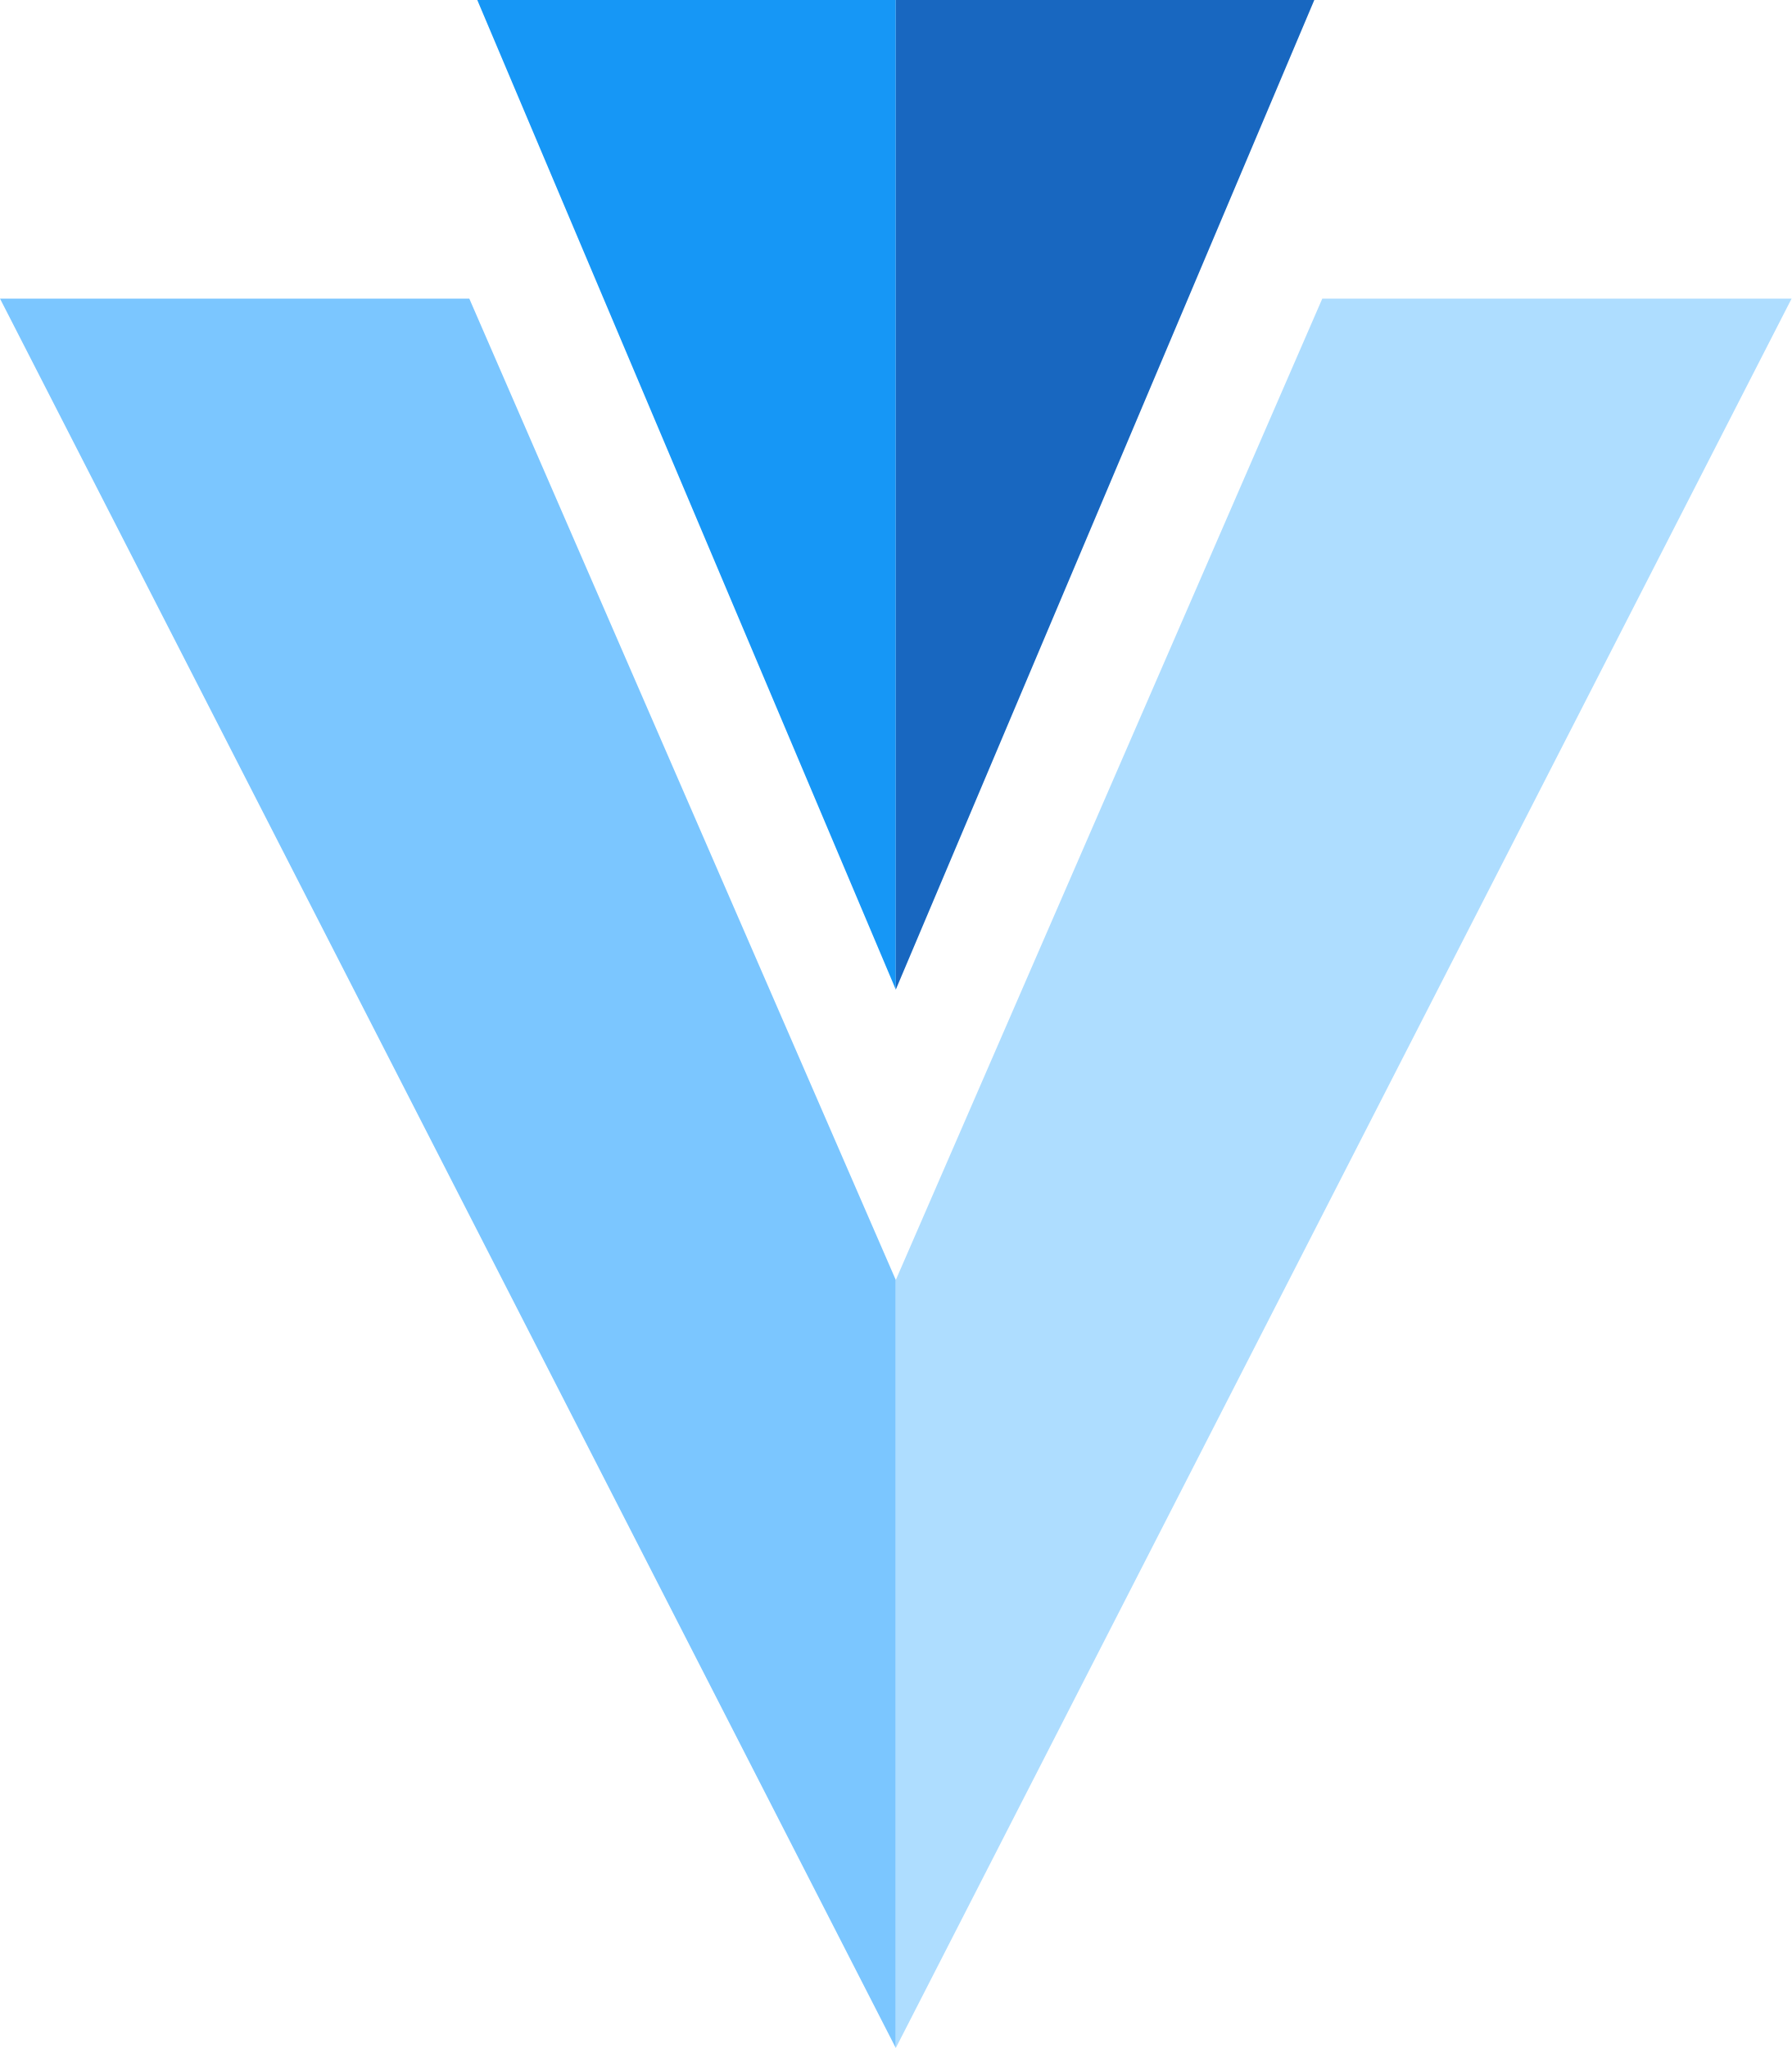
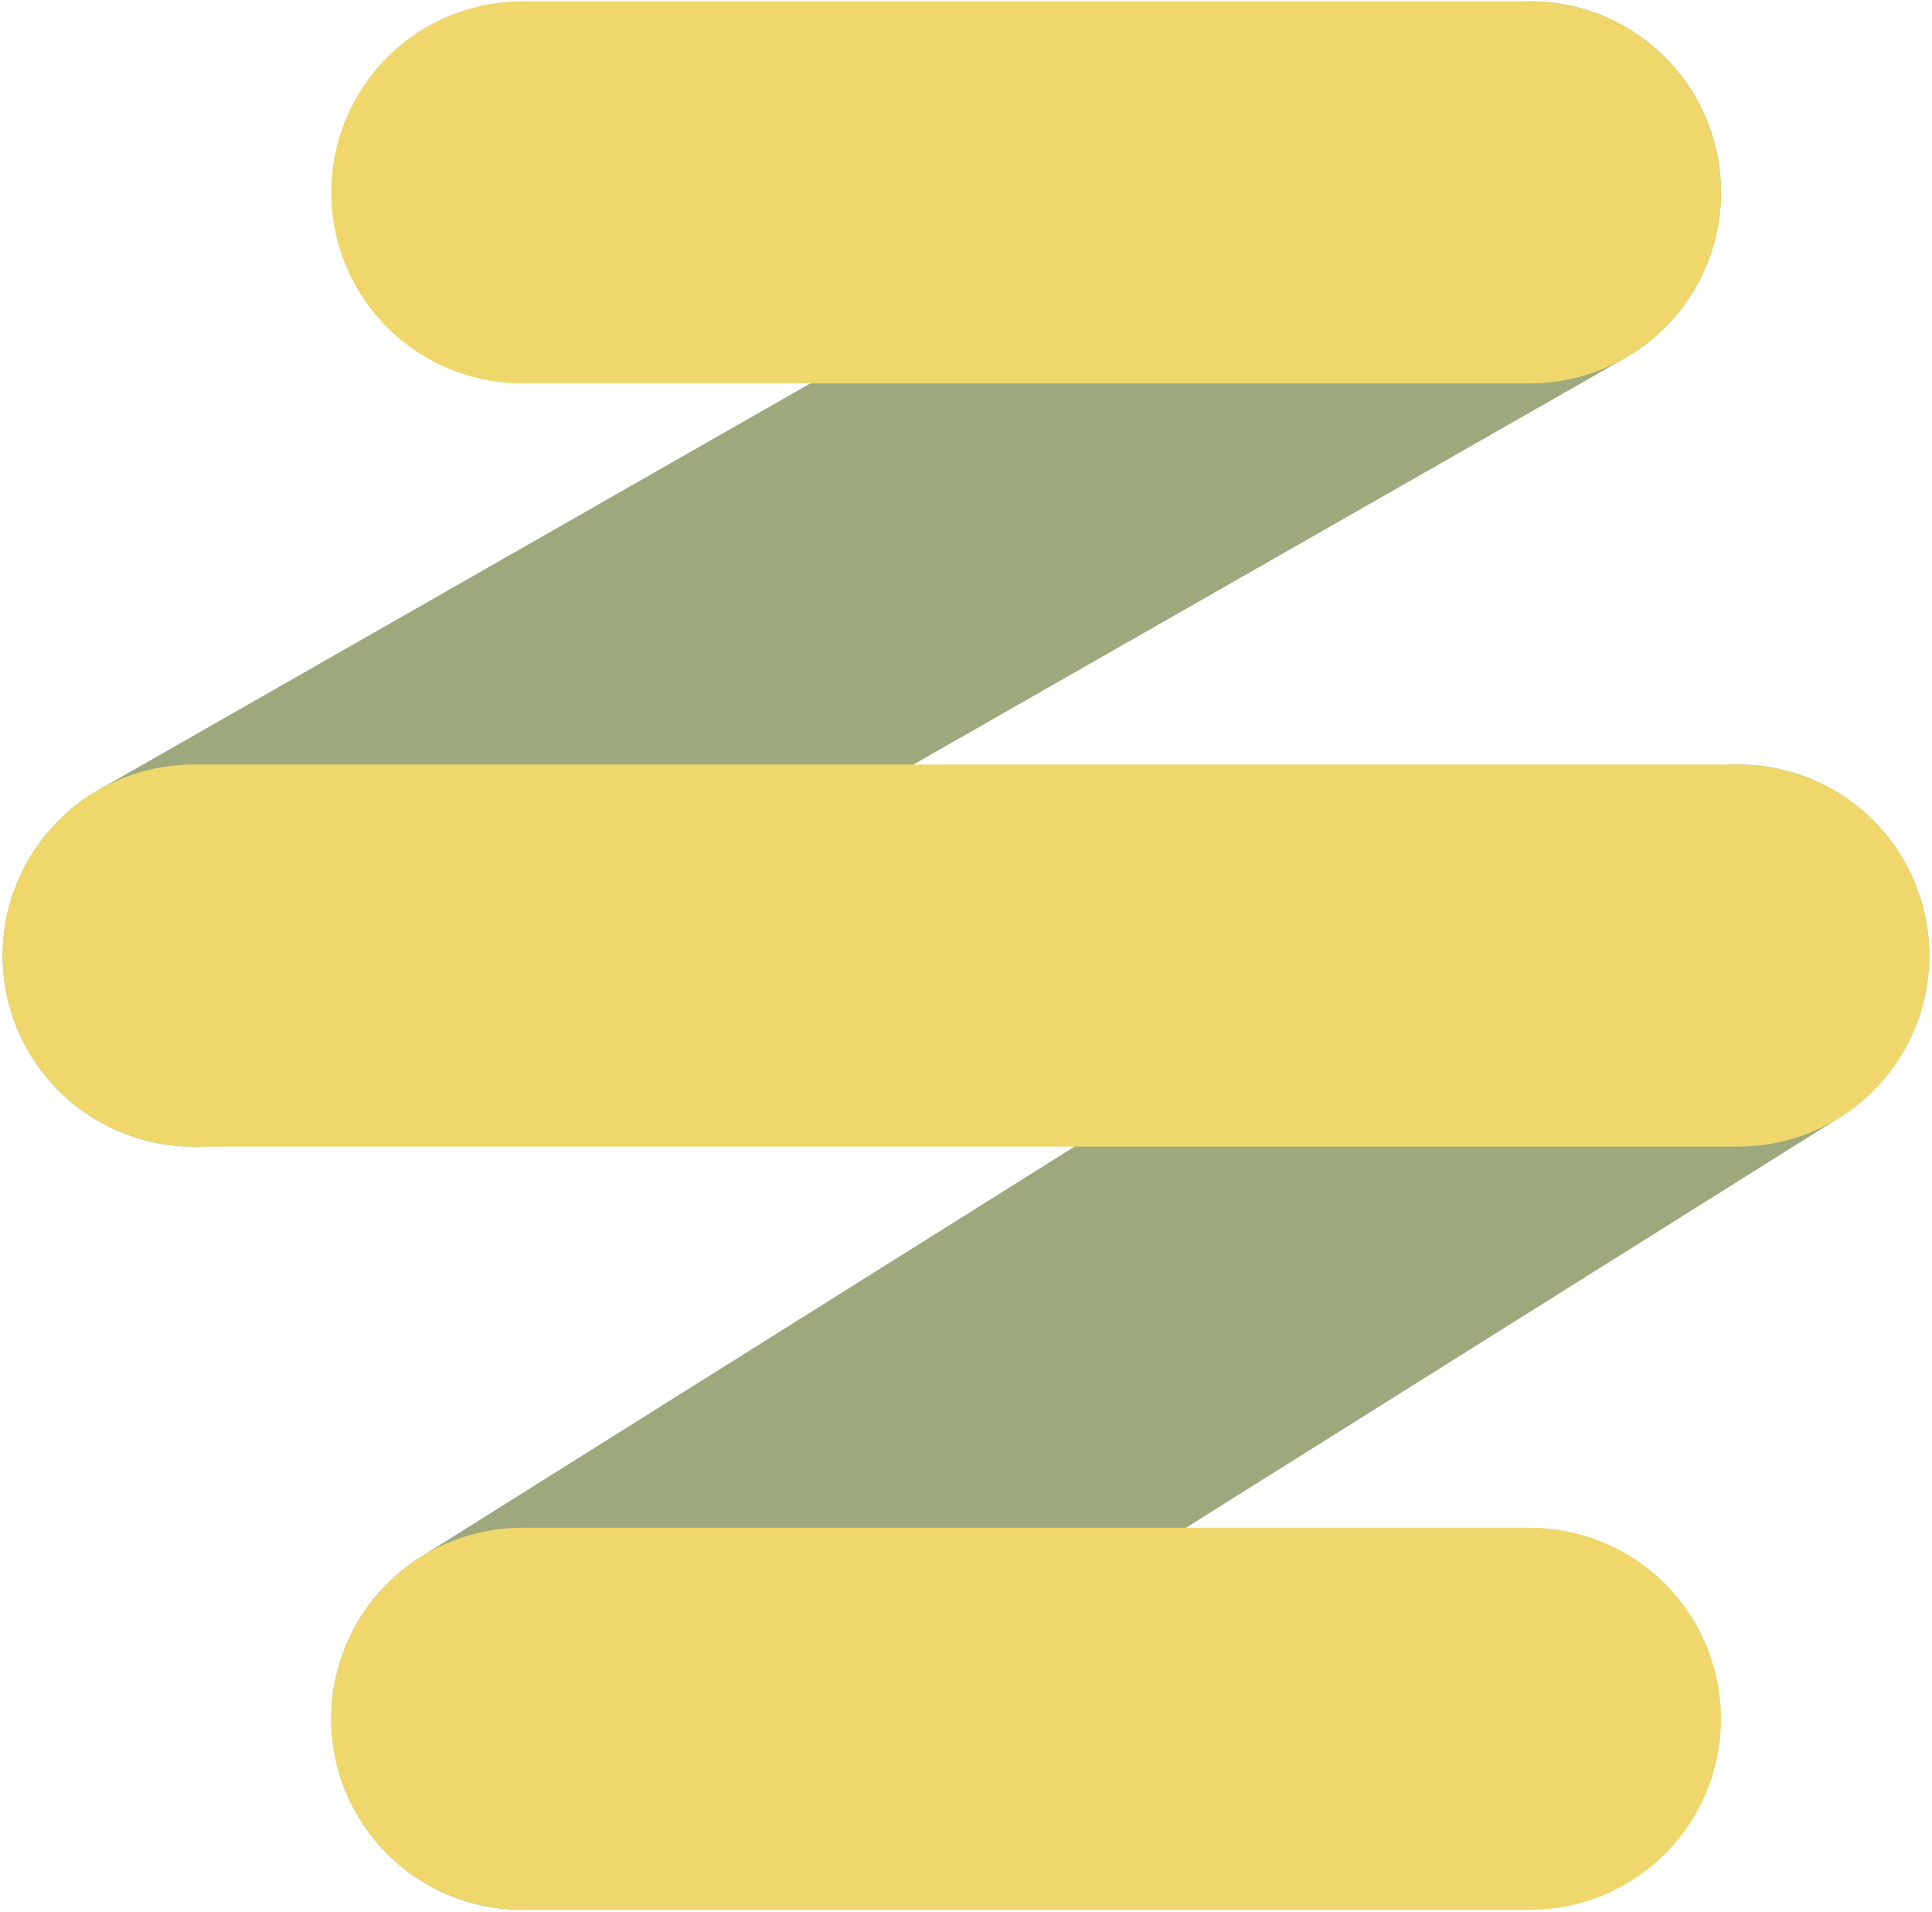
- <svg xmlns="http://www.w3.org/2000/svg" id="Layer_1" data-name="Layer 1" viewBox="0 0 87.5 100">
-   <defs>
-     <style>.cls-1{fill:#1697f6;}.cls-2{fill:#7bc6ff;}.cls-3{fill:#1867c0;}.cls-4{fill:#aeddff;}</style>
-   </defs>
-   <polyline class="cls-1" points="43.75 0 23.31 0 43.75 48.32" />
-   <polygon class="cls-2" points="43.75 62.5 43.75 100 0 14.58 22.92 14.58 43.75 62.5" />
-   <polyline class="cls-3" points="43.75 0 64.19 0 43.75 48.32" />
-   <polygon class="cls-4" points="64.58 14.58 87.5 14.58 43.75 100 43.75 62.5 64.58 14.58" />
+ <svg xmlns="http://www.w3.org/2000/svg" version="1.1" id="Calque_1" x="0px" y="0px" viewBox="0 0 20.227 20.009" xml:space="preserve" width="20.227" height="20.009">
+   <defs id="defs21" />
+   <style type="text/css" id="style2">
+ 	.st0{fill:#020203;}
+ 	.st1{font-family:'Baloo-Regular';}
+ 	.st2{font-size:18px;}
+ 	.st3{font-size:3px;}
+ 	.st4{fill:#EFD76C;stroke:#9DA97C;stroke-width:4;stroke-linecap:round;stroke-miterlimit:10;}
+ 	.st5{fill:#F0D76B;stroke:#EFD76C;stroke-width:4;stroke-linecap:round;stroke-miterlimit:10;}
+ </style>
+   <line class="st4" x1="2.028" y1="10.004" x2="16.018" y2="2.014" id="line8" style="fill:#efd76c;stroke:#9da97c;stroke-width:4;stroke-linecap:round;stroke-miterlimit:10" />
+   <line class="st4" x1="5.468" y1="17.994" x2="18.198" y2="10.004" id="line10" style="fill:#efd76c;stroke:#9da97c;stroke-width:4;stroke-linecap:round;stroke-miterlimit:10" />
+   <line class="st5" x1="5.468" y1="2.014" x2="16.018" y2="2.014" id="line12" style="fill:#f0d76b;stroke:#efd76c;stroke-width:4;stroke-linecap:round;stroke-miterlimit:10" />
+   <line class="st5" x1="5.468" y1="17.994" x2="16.018" y2="17.994" id="line14" style="fill:#f0d76b;stroke:#efd76c;stroke-width:4;stroke-linecap:round;stroke-miterlimit:10" />
+   <line class="st5" x1="2.028" y1="10.004" x2="18.198" y2="10.004" id="line16" style="fill:#f0d76b;stroke:#efd76c;stroke-width:4;stroke-linecap:round;stroke-miterlimit:10" />
</svg>
